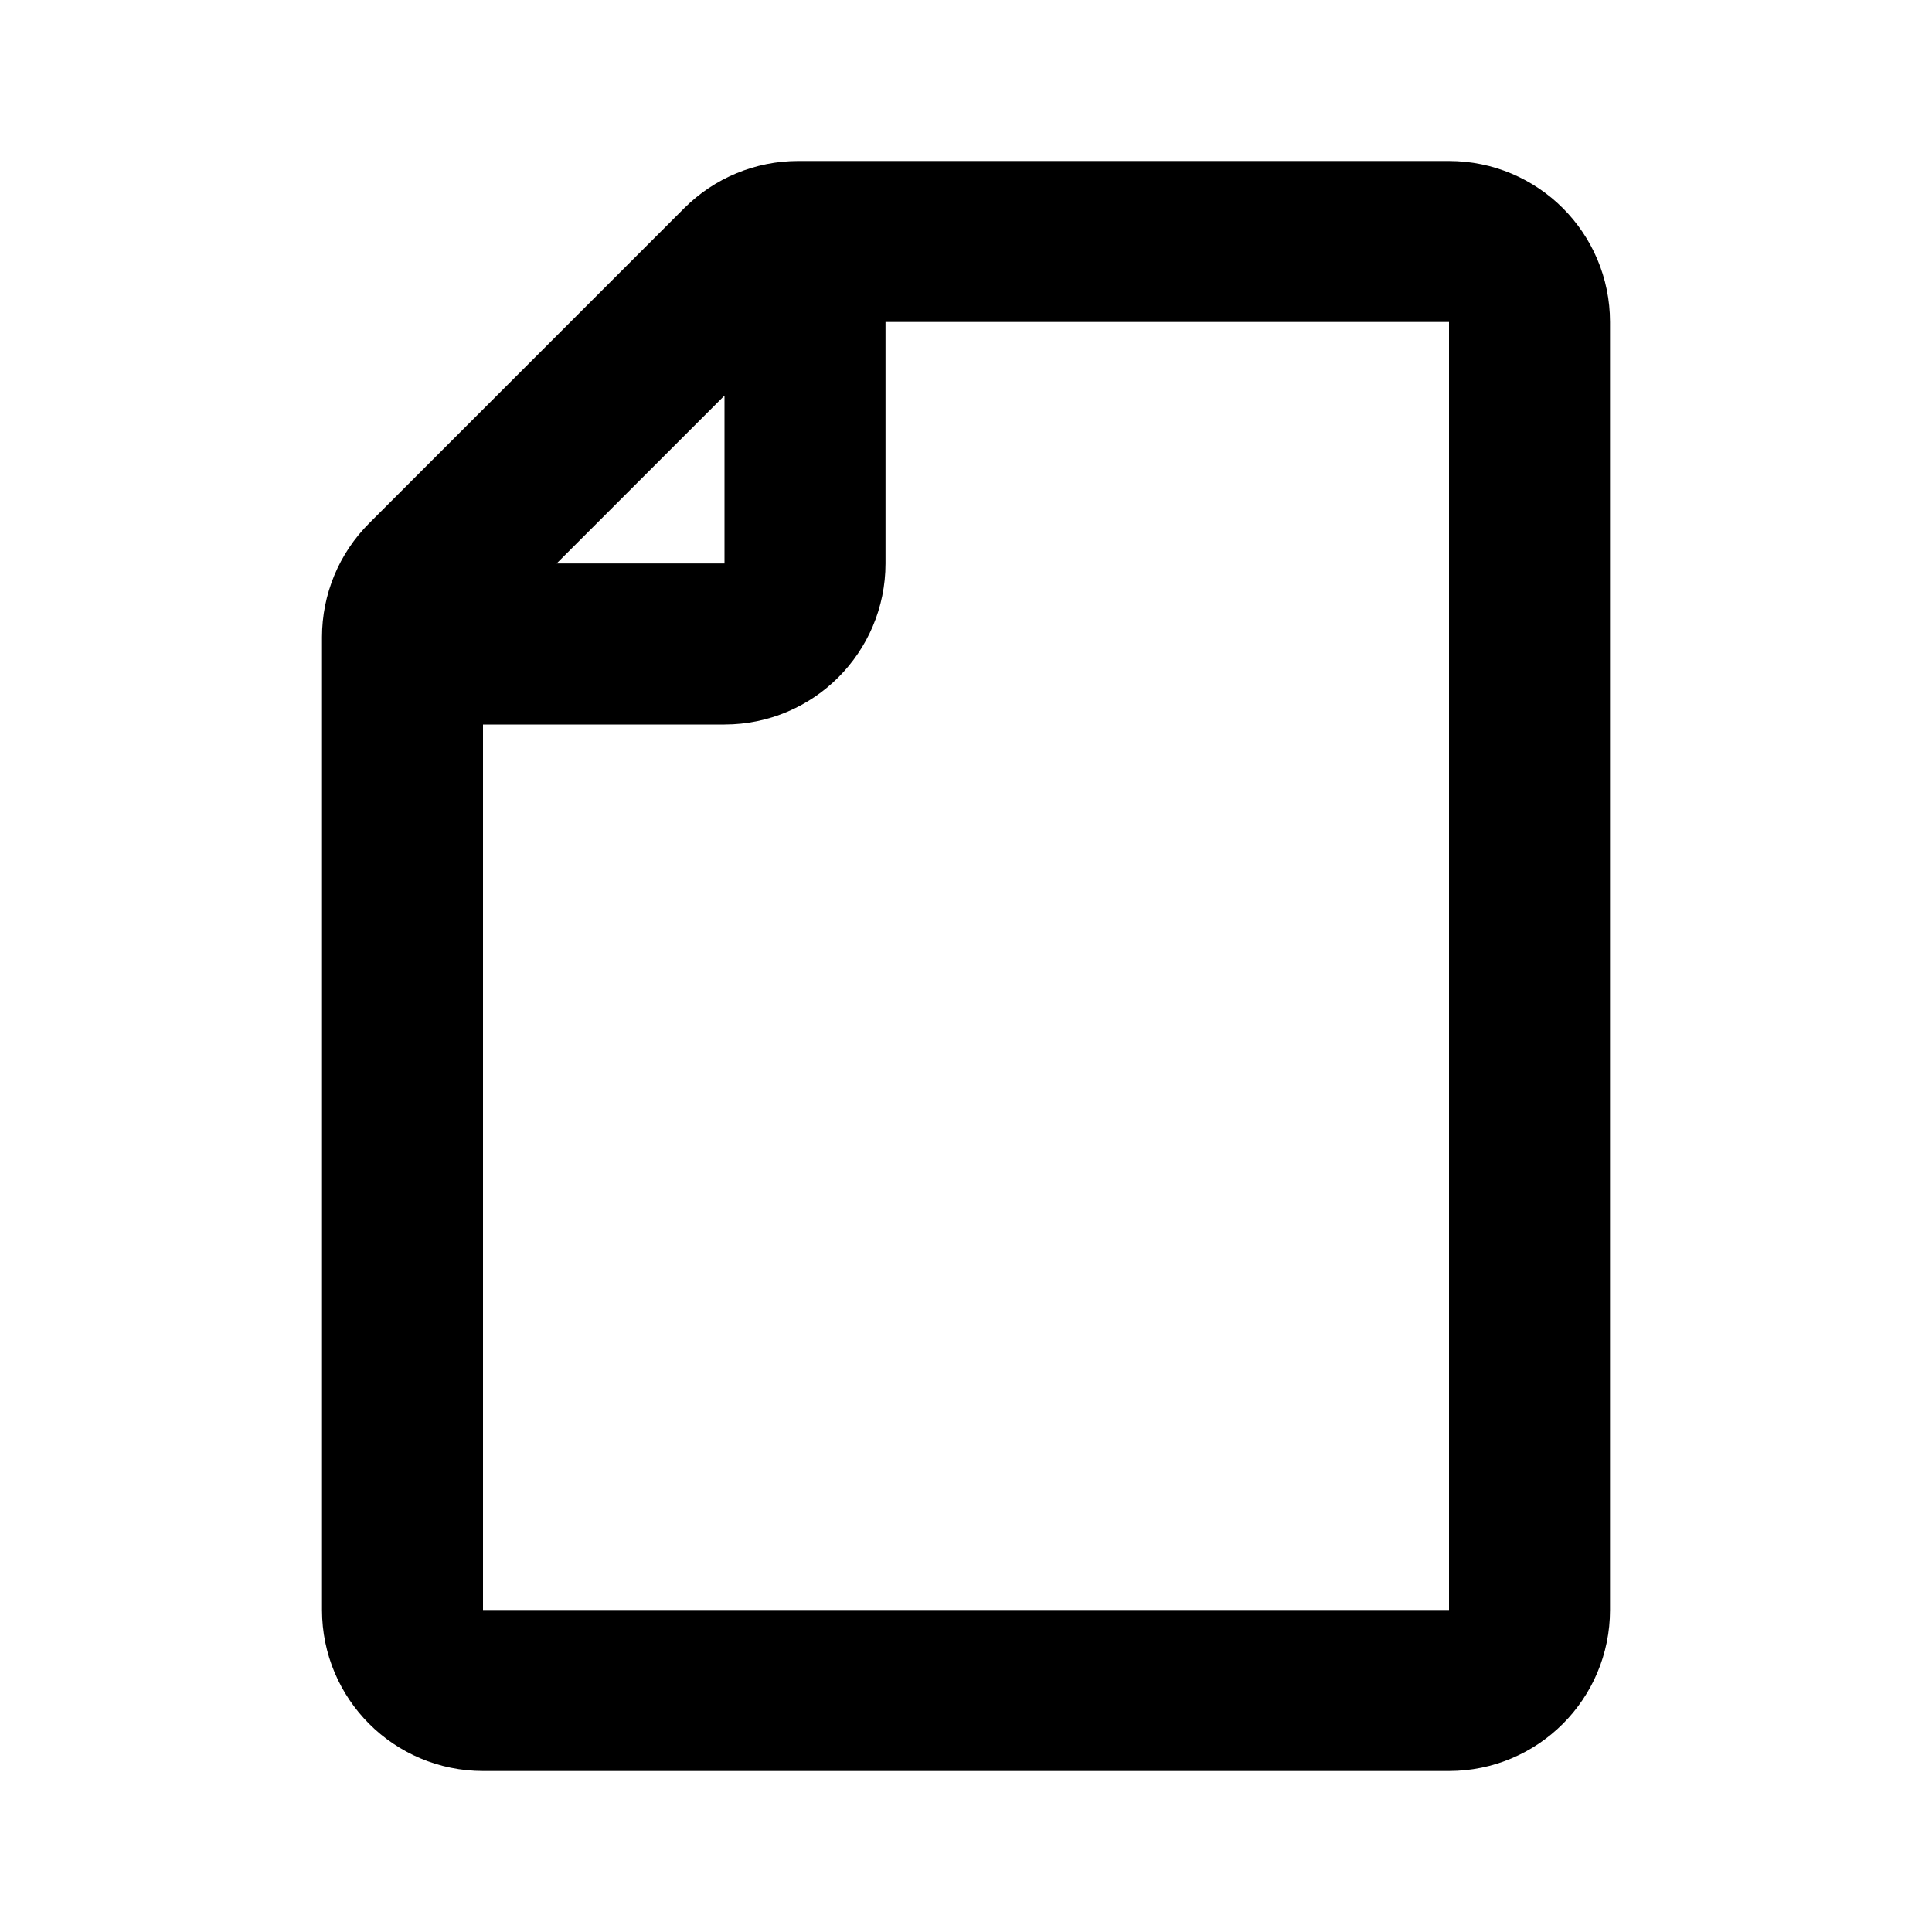
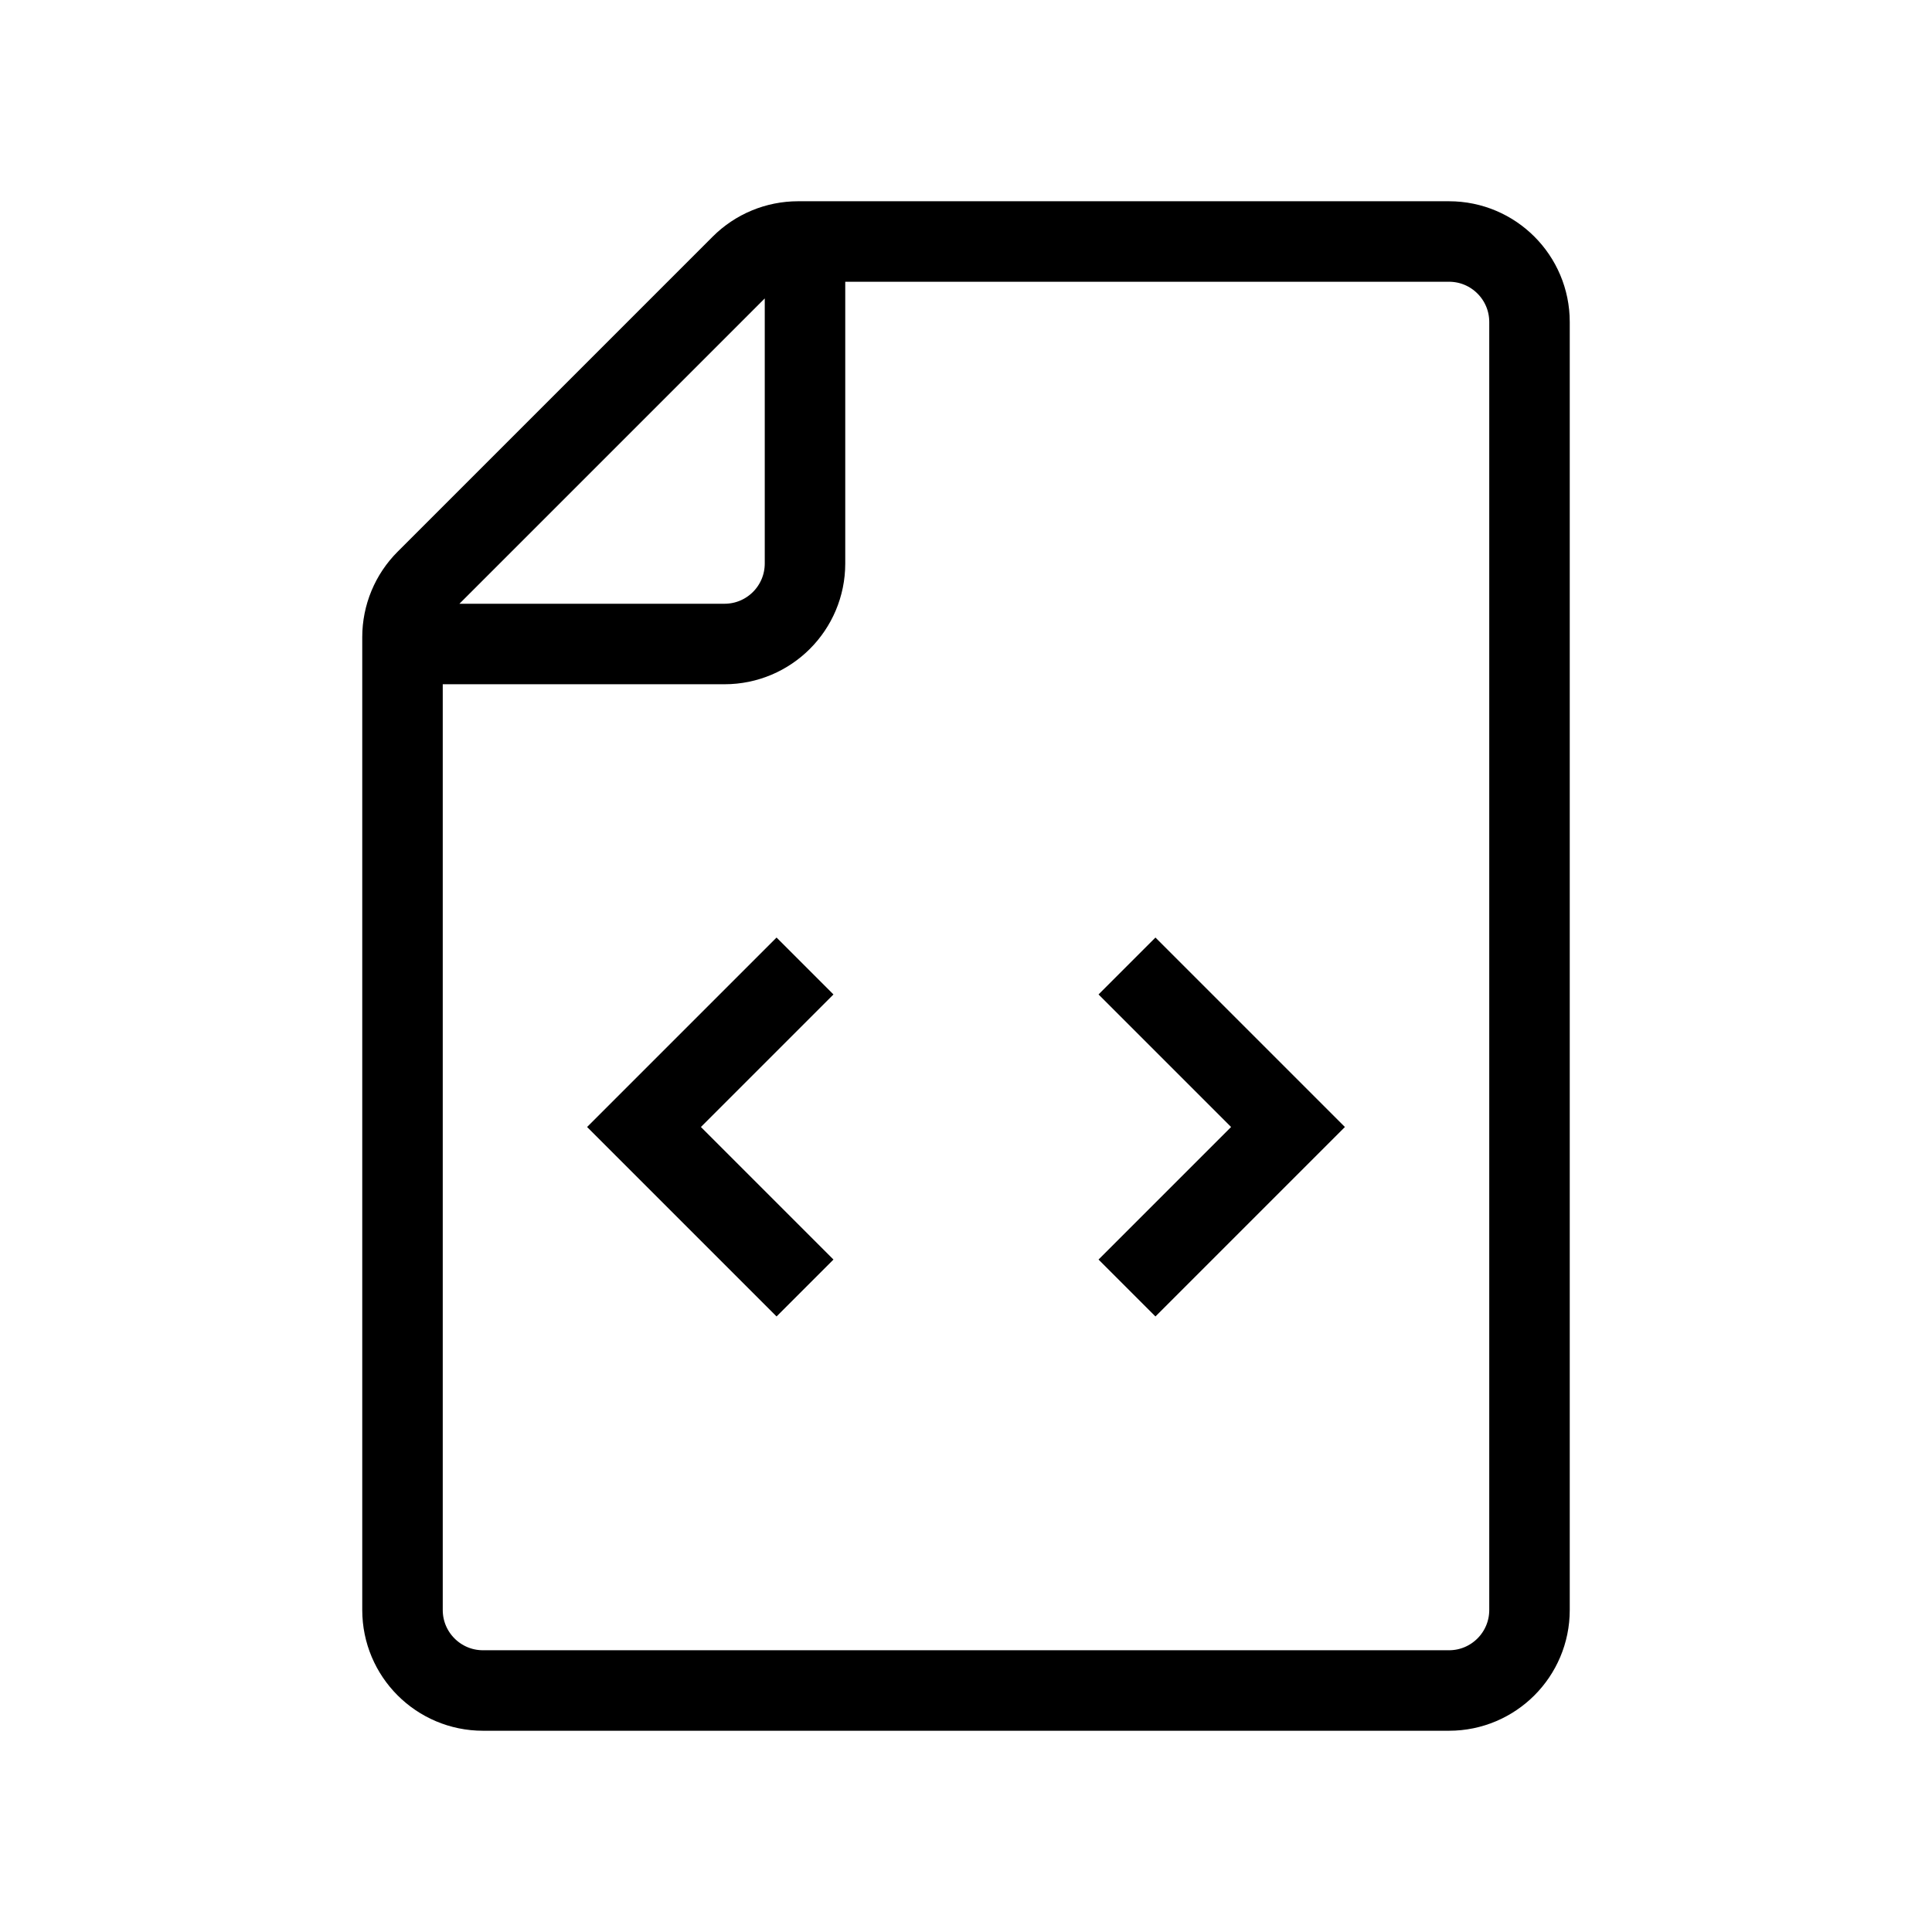
- <svg xmlns="http://www.w3.org/2000/svg" class="w-6 h-6 text-gray-800 dark:text-white" aria-hidden="true" width="24" height="24" fill="none" viewBox="0 0 24 24">
-   <path stroke="currentColor" stroke-linejoin="round" stroke-width="2" d="M10 3v4a1 1 0 0 1-1 1H5m14-4v16a1 1 0 0 1-1 1H6a1 1 0 0 1-1-1V7.914a1 1 0 0 1 .293-.707l3.914-3.914A1 1 0 0 1 9.914 3H18a1 1 0 0 1 1 1Z" />
+ <svg xmlns="http://www.w3.org/2000/svg" aria-hidden="true" width="24" height="24" fill="none" viewBox="0 0 24 24">
+   <path stroke="currentColor" stroke-Width="2" d="M10 3v4a1 1 0 0 1-1 1H5m5 4-2 2 2 2m4-4 2 2-2 2m5-12v16a1 1 0 0 1-1 1H6a1 1 0 0 1-1-1V7.914a1 1 0 0 1 .293-.707l3.914-3.914A1 1 0 0 1 9.914 3H18a1 1 0 0 1 1 1Z" />
</svg>
